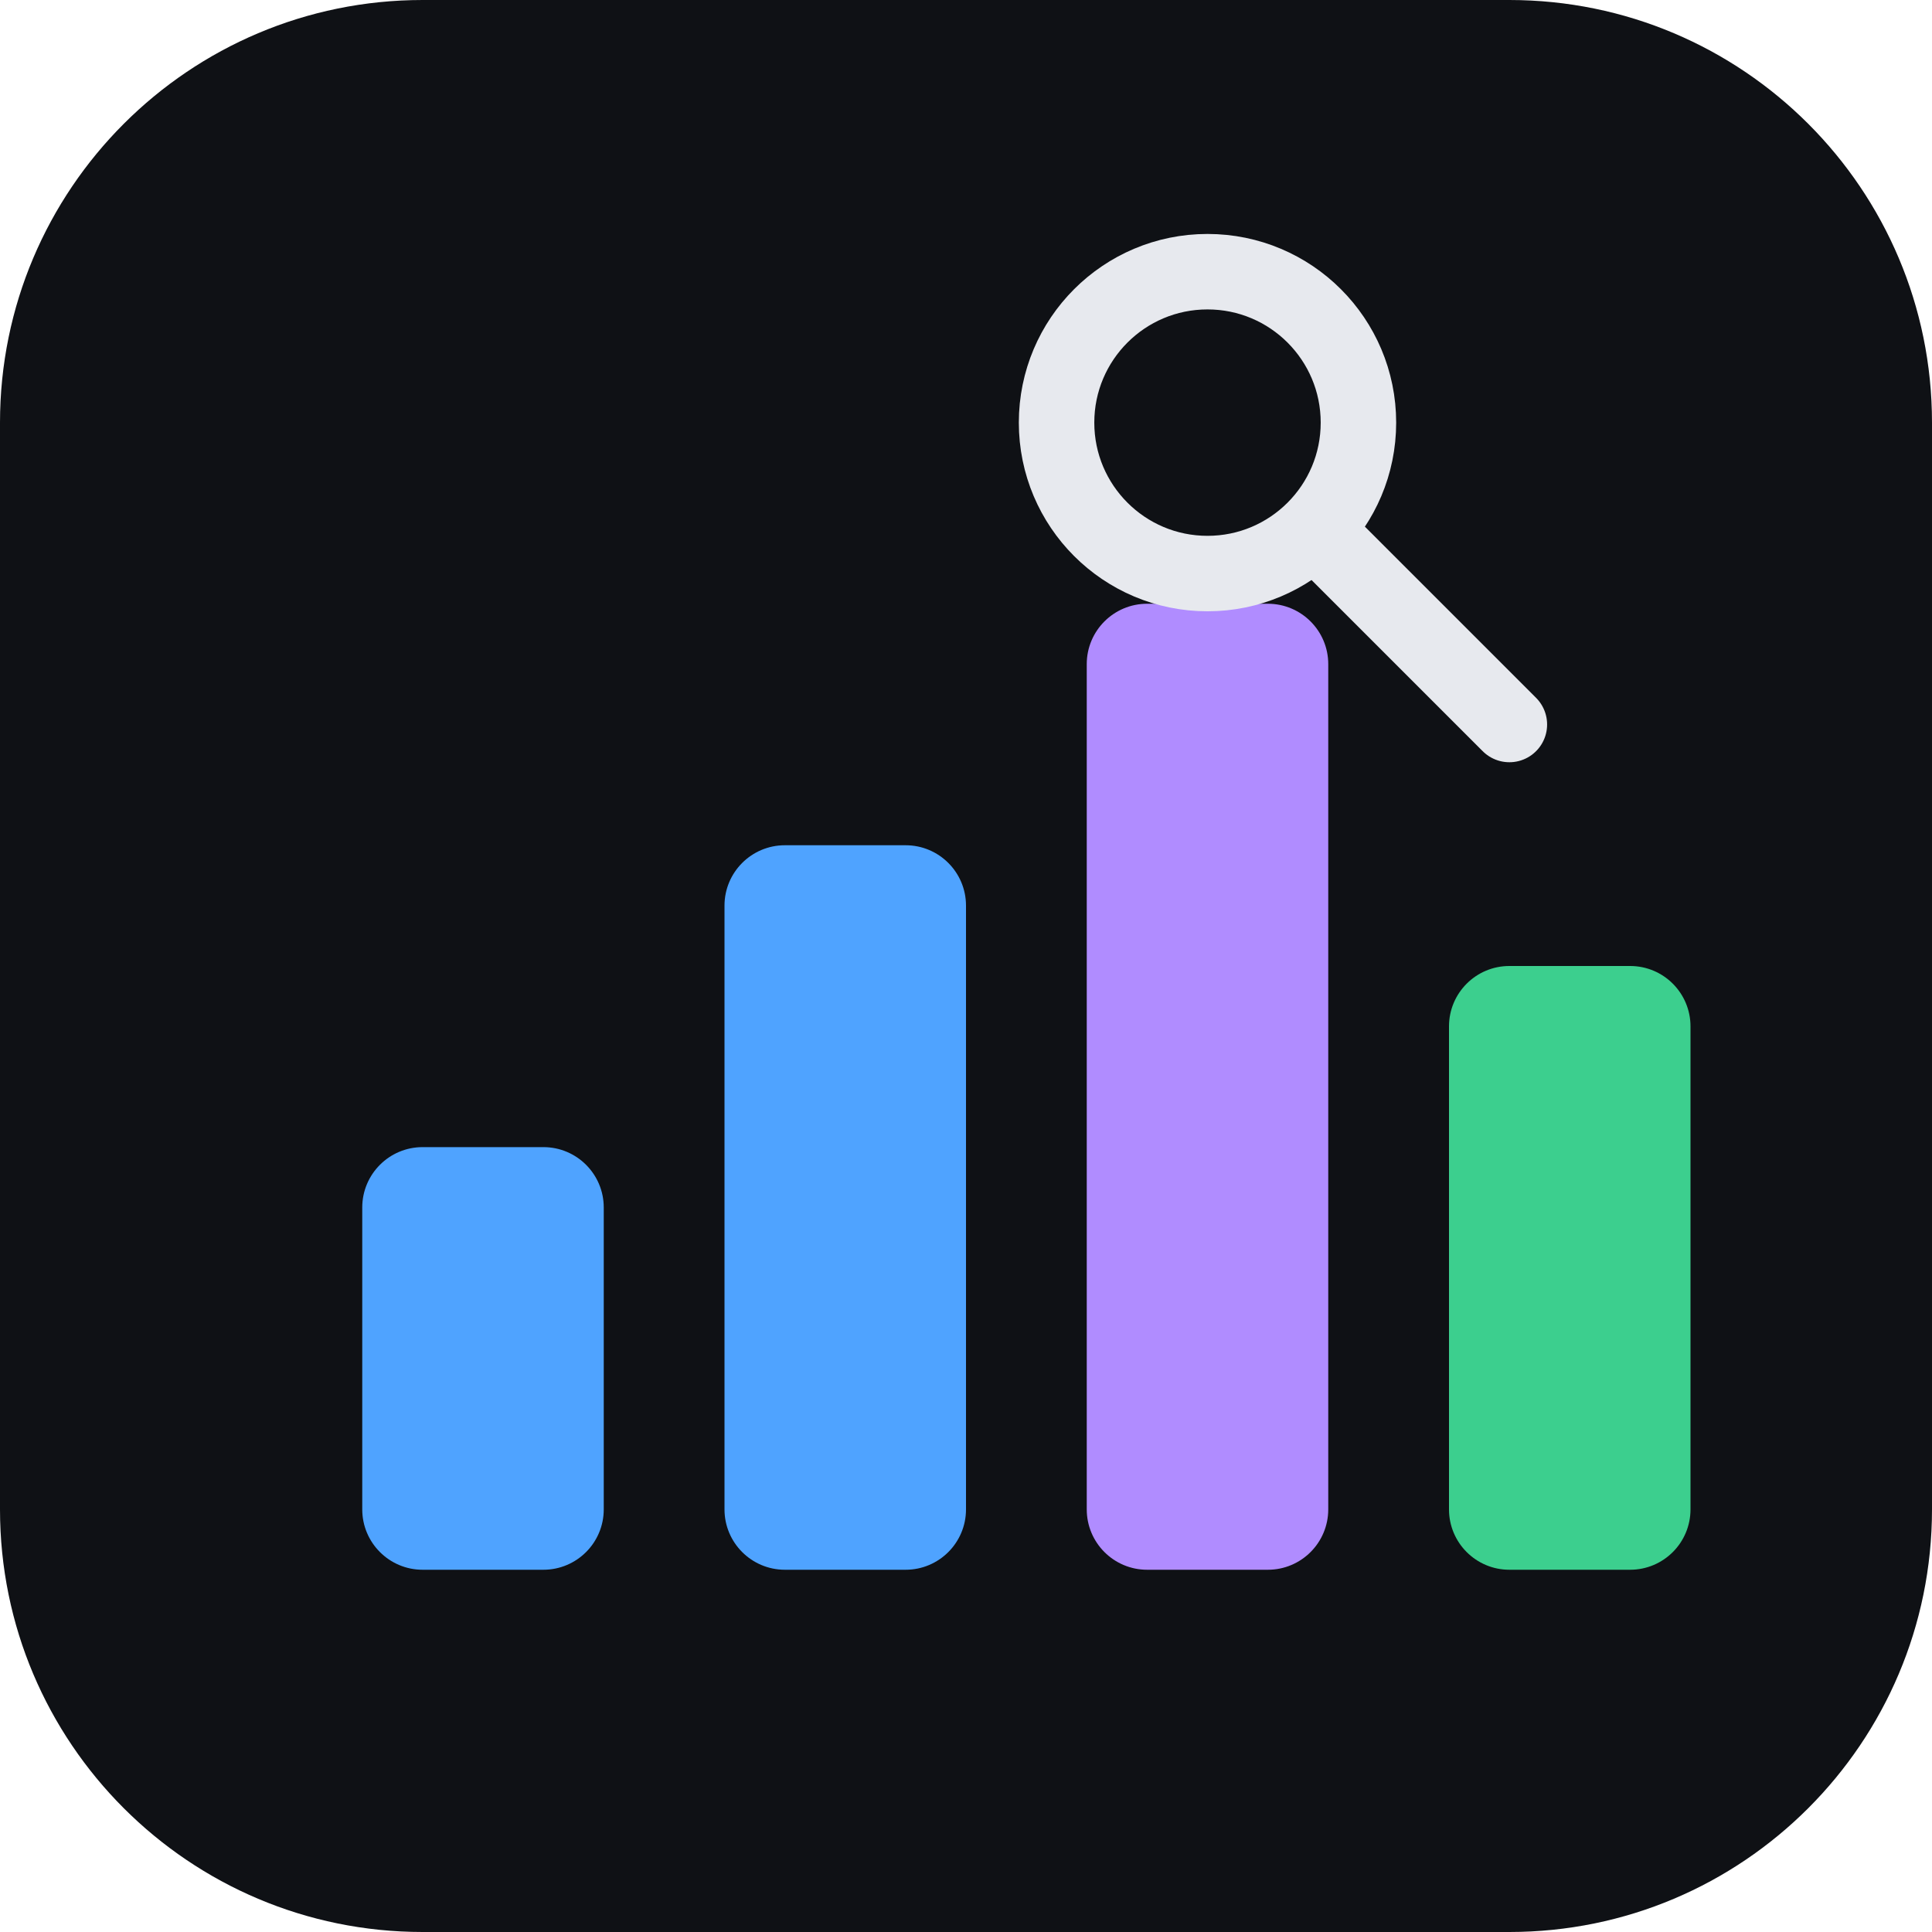
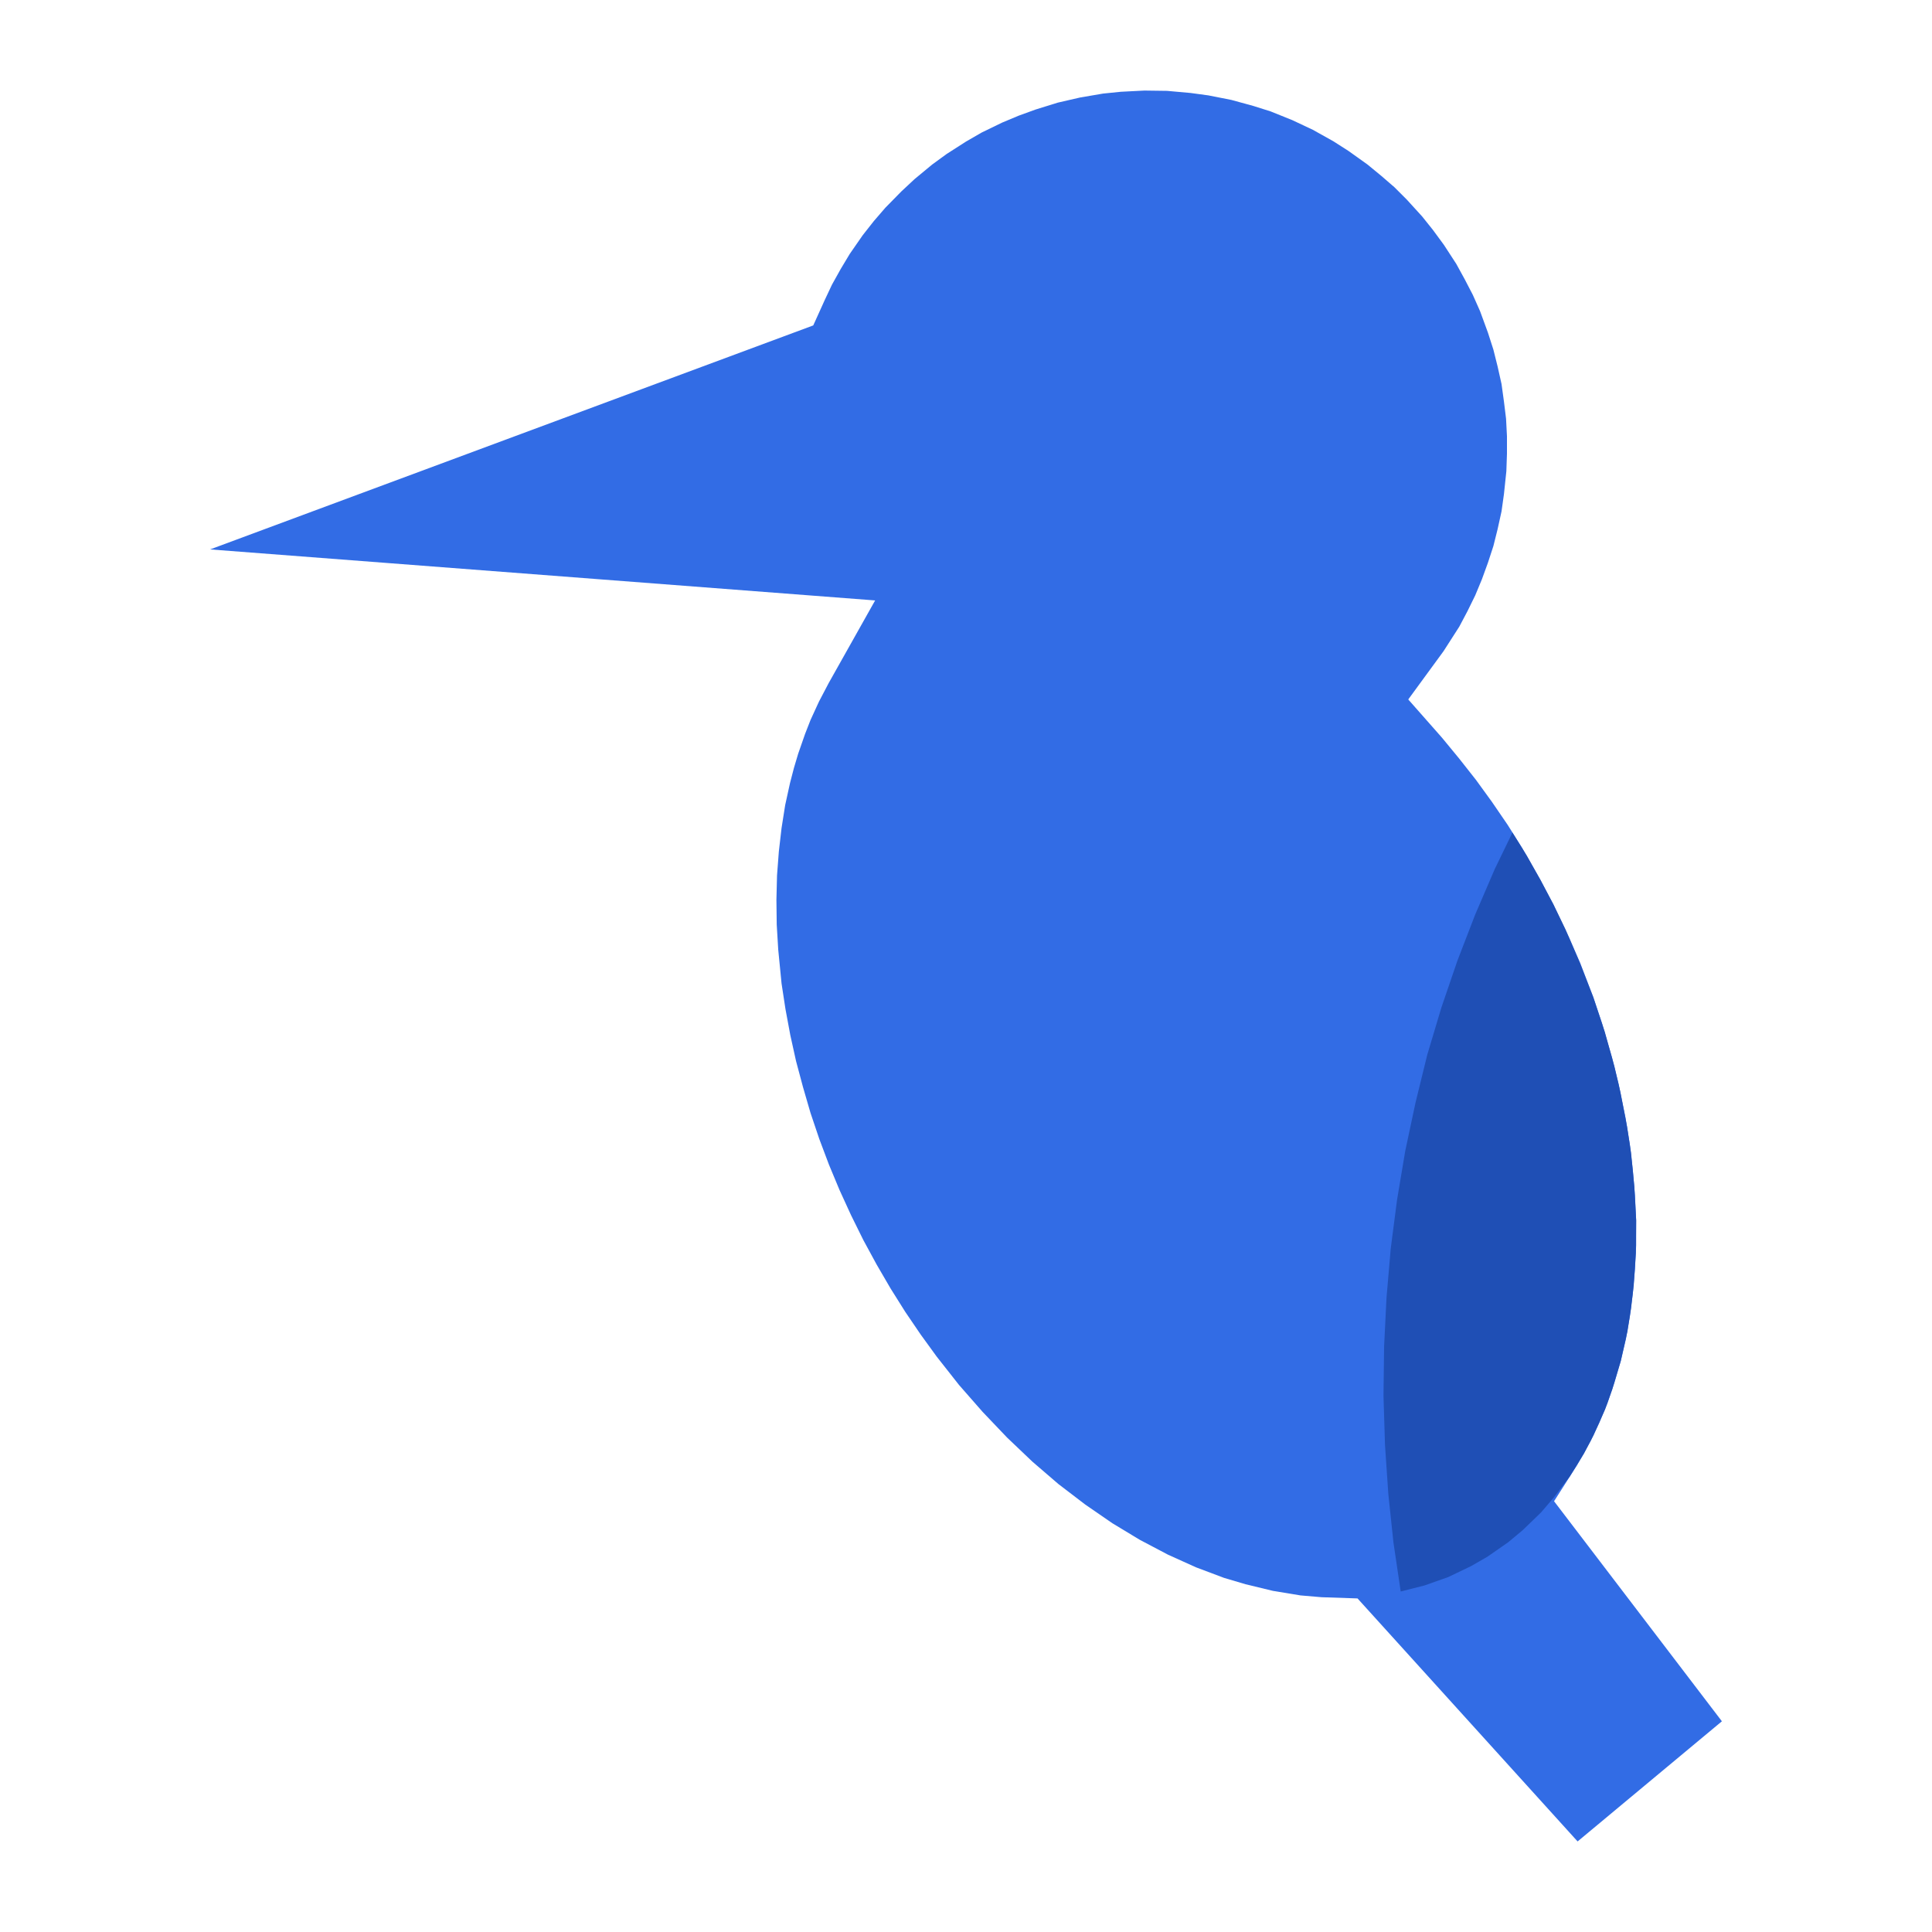
<svg xmlns="http://www.w3.org/2000/svg" viewBox="0 0 64 64">
-   <rect width="64" height="64" rx="14" fill="#0f1115" />
-   <rect x="12" y="38" width="8" height="14" rx="2" fill="#4fa3ff" />
-   <rect x="24" y="28" width="8" height="24" rx="2" fill="#4fa3ff" />
-   <rect x="36" y="20" width="8" height="32" rx="2" fill="#b08cff" />
-   <rect x="48" y="32" width="8" height="20" rx="2" fill="#3ccf8e" />
-   <circle cx="40" cy="14" r="5" fill="none" stroke="#e7e9ee" stroke-width="2.5" />
-   <path d="M44 18l6 6" stroke="#e7e9ee" stroke-width="2.5" stroke-linecap="round" />
+   <path fill="#326ce5" d="M6.96 18.20 L28.99 19.89 L27.45 22.63 L27.13 23.24 L26.85 23.85 L26.67 24.31 L26.44 24.97 L26.30 25.44 L26.17 25.94 L26.01 26.67 L25.89 27.43 L25.80 28.21 L25.74 29.00 L25.72 29.81 L25.73 30.63 L25.78 31.46 L25.89 32.58 L26.02 33.43 L26.18 34.29 L26.37 35.15 L26.60 36.01 L26.85 36.87 L27.14 37.73 L27.46 38.58 L27.81 39.42 L28.19 40.25 L28.60 41.08 L29.04 41.89 L29.50 42.68 L29.99 43.46 L30.50 44.21 L31.03 44.94 L31.77 45.88 L32.55 46.77 L33.36 47.62 L34.20 48.42 L35.06 49.16 L35.95 49.84 L36.85 50.46 L37.76 51.01 L38.69 51.50 L39.62 51.92 L40.55 52.27 L41.26 52.48 L42.17 52.70 L43.08 52.85 L43.78 52.91 L44.97 52.95 L52.26 61.00 L57.04 57.02 L51.48 49.73 L52.24 48.54 L52.46 48.16 L52.69 47.74 L52.98 47.13 L53.25 46.48 L53.48 45.80 L53.69 45.09 L53.86 44.36 L53.99 43.61 L54.09 42.84 L54.16 42.05 L54.20 41.25 L54.20 40.43 L54.16 39.60 L54.09 38.76 L53.99 37.91 L53.85 37.04 L53.62 35.91 L53.40 35.03 L53.07 33.90 L52.78 33.03 L52.35 31.91 L51.98 31.06 L51.46 29.97 L51.03 29.15 L50.43 28.10 L49.94 27.32 L49.42 26.56 L48.89 25.83 L48.33 25.12 L47.77 24.44 L46.65 23.17 L47.82 21.57 L48.34 20.76 L48.61 20.25 L48.87 19.72 L49.09 19.19 L49.29 18.64 L49.47 18.09 L49.61 17.53 L49.74 16.94 L49.82 16.37 L49.90 15.61 L49.92 15.03 L49.92 14.45 L49.89 13.87 L49.82 13.30 L49.74 12.72 L49.61 12.14 L49.47 11.58 L49.29 11.02 L49.03 10.31 L48.79 9.77 L48.52 9.25 L48.24 8.74 L47.83 8.11 L47.47 7.62 L47.11 7.17 L46.60 6.61 L46.19 6.20 L45.75 5.82 L45.30 5.45 L44.67 5.00 L44.17 4.68 L43.49 4.30 L42.81 3.98 L42.09 3.69 L41.52 3.51 L40.79 3.31 L40.03 3.16 L39.44 3.08 L38.66 3.01 L37.91 3.00 L37.13 3.04 L36.54 3.10 L35.78 3.23 L35.04 3.40 L34.30 3.63 L33.75 3.83 L33.20 4.06 L32.52 4.39 L32.00 4.69 L31.36 5.10 L30.88 5.45 L30.30 5.93 L29.86 6.34 L29.33 6.88 L28.95 7.32 L28.58 7.79 L28.15 8.41 L27.85 8.91 L27.56 9.43 L27.32 9.94 L26.94 10.78 Z" />
+   <path fill="#1f4fb5" d="M50.00 27.79 L49.52 28.78 L48.87 30.29 L48.28 31.82 L47.75 33.37 L47.28 34.94 L46.89 36.53 L46.55 38.13 L46.28 39.74 L46.07 41.36 L45.93 42.99 L45.85 44.61 L45.83 46.24 L45.88 47.87 L45.99 49.49 L46.16 51.10 L46.40 52.72 L47.19 52.52 L47.98 52.24 L48.73 51.88 L49.27 51.57 L49.96 51.09 L50.44 50.69 L51.05 50.10 L51.47 49.61 L52.00 48.91 L52.47 48.15 L52.79 47.54 L53.17 46.69 L53.41 46.02 L53.69 45.08 L53.91 44.11 L54.03 43.35 L54.12 42.57 L54.19 41.51 L54.20 40.42 L54.14 39.31 L54.03 38.18 L53.90 37.33 L53.68 36.19 L53.48 35.33 L53.16 34.18 L52.78 33.04 L52.34 31.91 L51.86 30.79 L51.46 29.96 L51.03 29.15 L50.58 28.35 L50.10 27.58 Z" />
</svg>
